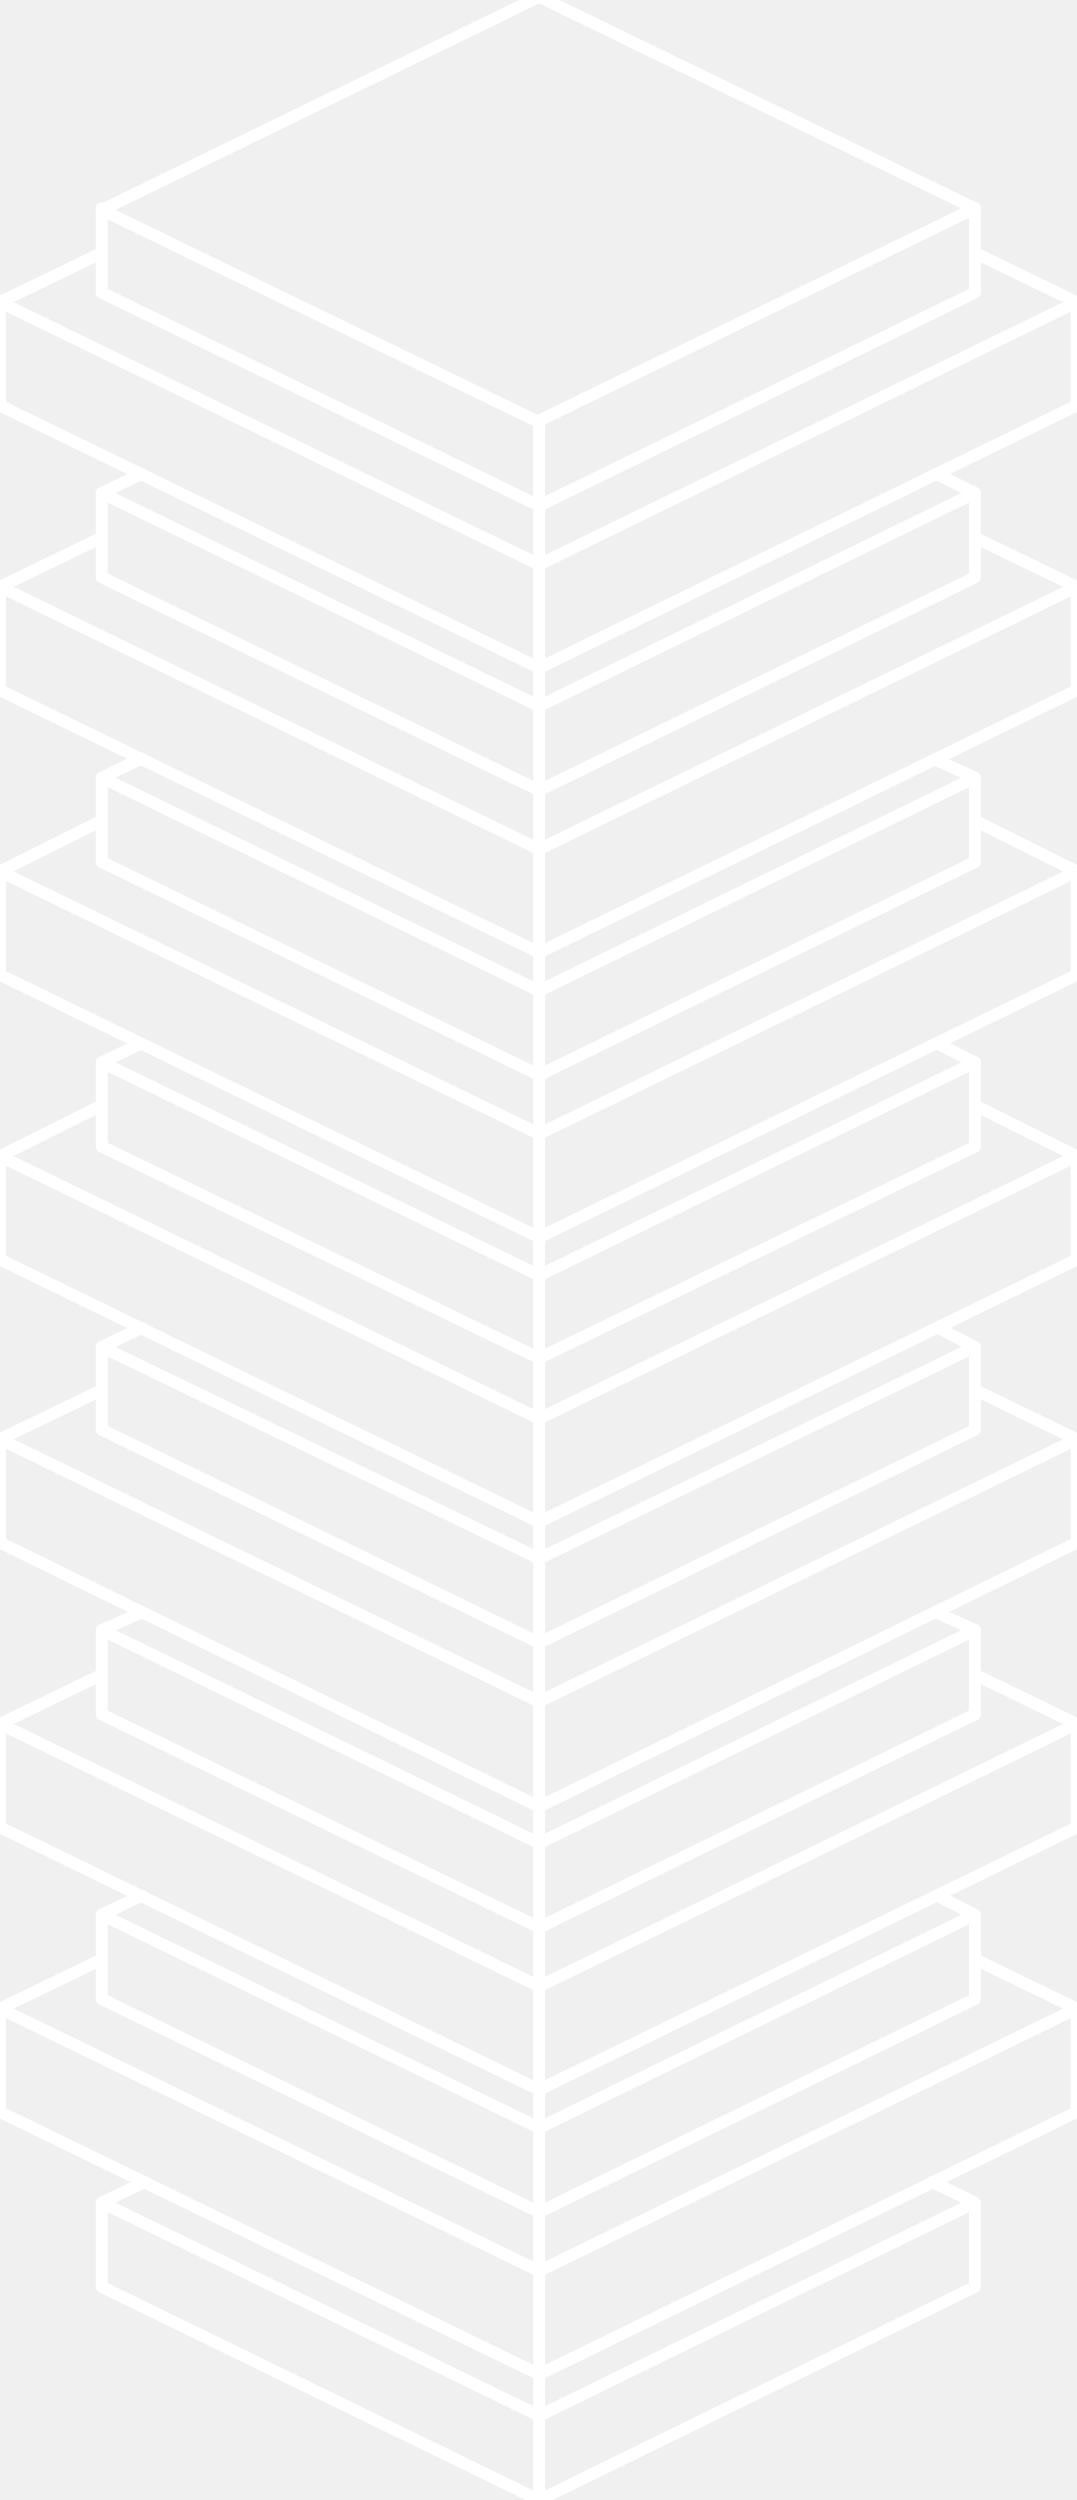
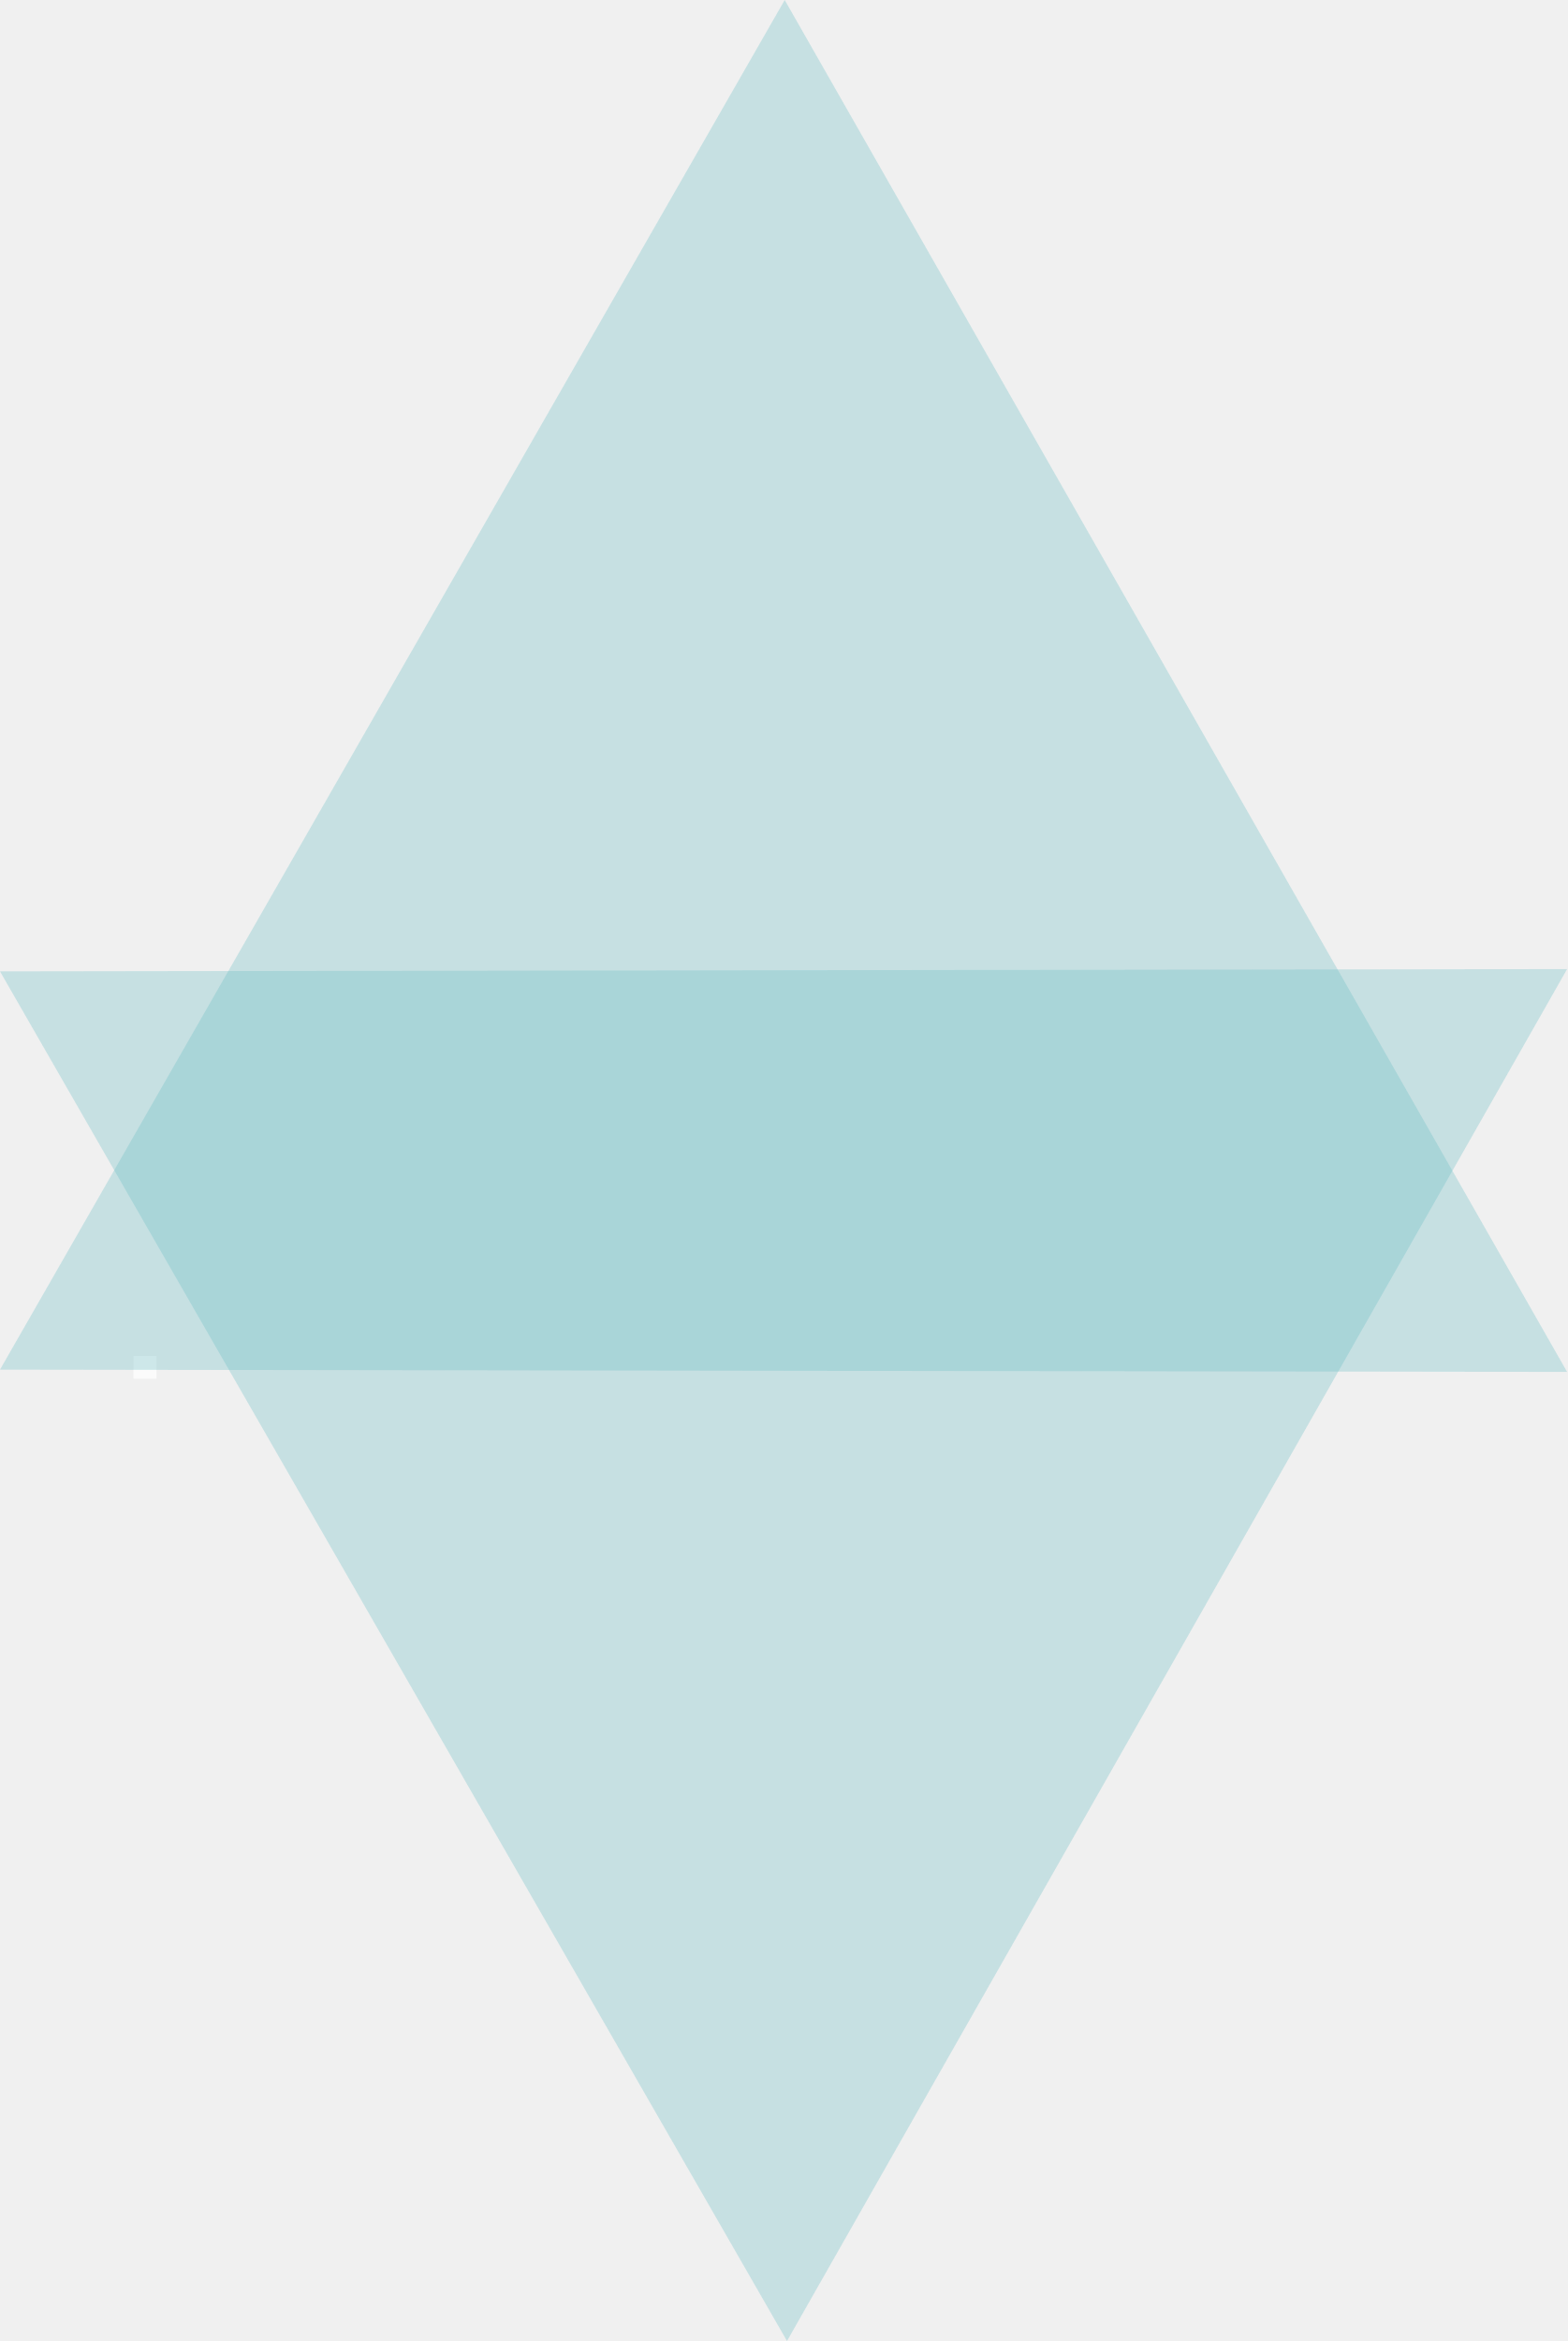
- <svg xmlns="http://www.w3.org/2000/svg" version="1.1" id="Layer_1" x="0px" y="0px" viewBox="0 0 67.7 157.2" enable-background="new 0 0 67.7 157.2" xml:space="preserve">
-   <polyline fill="none" stroke="#FFFFFF" stroke-width="0.75" stroke-linecap="round" stroke-linejoin="round" stroke-miterlimit="10" points="  33.9,157.2 33.9,151.9 33.9,149.3 33.9,142.8 33.9,139.1 33.9,133.8 33.9,121.2 33.9,115.9 33.9,103.3 33.9,98 33.9,85.4 33.9,80.2   33.9,67.6 33.9,62.3 33.9,49.7 33.9,44.4 33.9,31.8 33.9,26.5 " />
-   <polyline fill="none" stroke="#FFFFFF" stroke-width="0.75" stroke-linecap="round" stroke-linejoin="round" stroke-miterlimit="10" points="  6.4,138.5 6.4,143.8 33.9,157.2 61.3,143.8 61.3,138.5 58.6,137.2 61.3,138.5 33.9,151.9 6.4,138.5 9.1,137.2 " />
-   <polyline fill="none" stroke="#FFFFFF" stroke-width="0.75" stroke-linecap="round" stroke-linejoin="round" stroke-miterlimit="10" points="  67.7,126.3 67.7,132.8 33.9,149.3 0,132.8 0,126.3 6.4,123.2 6.4,120.4 6.4,125.7 33.9,139.1 61.3,125.7 61.3,120.4 61.3,123.2   67.7,126.3 33.9,142.8 0,126.3 " />
-   <polyline fill="none" stroke="#FFFFFF" stroke-width="0.75" stroke-linecap="round" stroke-linejoin="round" stroke-miterlimit="10" points="  8.9,119.2 6.4,120.4 33.9,133.8 61.3,120.4 58.9,119.2 " />
-   <polyline fill="none" stroke="#FFFFFF" stroke-width="0.75" stroke-linecap="round" stroke-linejoin="round" stroke-miterlimit="10" points="  67.7,108.4 67.7,114.9 33.9,131.4 0,114.9 0,108.4 6.4,105.3 6.4,102.5 6.4,107.8 33.9,121.2 61.3,107.8 61.3,102.5 61.3,105.3   67.7,108.4 33.9,124.9 0,108.4 " />
-   <polyline fill="none" stroke="#FFFFFF" stroke-width="0.75" stroke-linecap="round" stroke-linejoin="round" stroke-miterlimit="10" points="  8.9,101.4 6.4,102.5 33.9,115.9 61.3,102.5 58.9,101.4 " />
-   <polyline fill="none" stroke="#FFFFFF" stroke-width="0.75" stroke-linecap="round" stroke-linejoin="round" stroke-miterlimit="10" points="  67.7,90.5 67.7,97 33.9,113.6 0,97 0,90.5 6.4,87.4 6.4,84.7 6.4,89.9 33.9,103.3 61.3,89.9 61.3,84.7 61.3,87.4 67.7,90.5   33.9,107 0,90.5 " />
-   <polyline fill="none" stroke="#FFFFFF" stroke-width="0.75" stroke-linecap="round" stroke-linejoin="round" stroke-miterlimit="10" points="  8.9,83.5 6.4,84.7 33.9,98 61.3,84.7 59,83.5 " />
-   <polyline fill="none" stroke="#FFFFFF" stroke-width="0.75" stroke-linecap="round" stroke-linejoin="round" stroke-miterlimit="10" points="  67.7,72.7 67.7,79.2 33.9,95.7 0,79.2 0,72.7 6.4,69.5 6.4,66.8 6.4,72.1 33.9,85.4 61.3,72.1 61.3,66.8 61.3,69.5 67.7,72.7   33.9,89.2 0,72.7 " />
-   <polyline fill="none" stroke="#FFFFFF" stroke-width="0.75" stroke-linecap="round" stroke-linejoin="round" stroke-miterlimit="10" points="  8.7,65.7 6.4,66.8 33.9,80.2 61.3,66.8 58.9,65.6 " />
-   <polyline fill="none" stroke="#FFFFFF" stroke-width="0.75" stroke-linecap="round" stroke-linejoin="round" stroke-miterlimit="10" points="  67.7,54.8 67.7,61.3 33.9,77.8 0,61.3 0,54.8 6.4,51.6 6.4,48.9 6.4,54.2 33.9,67.6 61.3,54.2 61.3,48.9 61.3,51.6 67.7,54.8   33.9,71.3 0,54.8 " />
-   <polyline fill="none" stroke="#FFFFFF" stroke-width="0.75" stroke-linecap="round" stroke-linejoin="round" stroke-miterlimit="10" points="  8.9,47.7 6.4,48.9 33.9,62.3 61.3,48.9 58.9,47.8 " />
-   <polyline fill="none" stroke="#FFFFFF" stroke-width="0.75" stroke-linecap="round" stroke-linejoin="round" stroke-miterlimit="10" points="  67.7,36.9 67.7,43.4 33.9,59.9 0,43.4 0,36.9 6.4,33.8 6.4,31 6.4,36.3 33.9,49.7 61.3,36.3 61.3,31 61.3,33.8 67.7,36.9 33.9,53.4   0,36.9 " />
-   <polyline fill="none" stroke="#FFFFFF" stroke-width="0.75" stroke-linecap="round" stroke-linejoin="round" stroke-miterlimit="10" points="  8.9,29.8 6.4,31 33.9,44.4 61.3,31 58.9,29.8 " />
-   <polyline fill="none" stroke="#FFFFFF" stroke-width="0.75" stroke-linecap="round" stroke-linejoin="round" stroke-miterlimit="10" points="  67.7,19 67.7,25.5 33.9,42 0,25.5 0,19 6.4,15.9 6.4,13.1 6.4,18.4 33.9,31.8 61.3,18.4 61.3,13.1 61.3,15.9 67.7,19 33.9,35.5   0,19 " />
-   <polygon fill="none" stroke="#FFFFFF" stroke-width="0.75" stroke-linecap="round" stroke-linejoin="round" stroke-miterlimit="10" points="  33.8,26.5 6.4,13.2 33.9,-0.2 61.3,13.1 " />
+ <svg xmlns="http://www.w3.org/2000/svg" version="1.1" id="Layer_1" x="0px" y="0px" viewBox="0 0 68.1 101.7" enable-background="new 0 0 68.1 101.7" xml:space="preserve">
+   <path opacity="0.7" fill="none" stroke="#FFFFFF" stroke-linecap="square" stroke-miterlimit="10" d="M6.3,59.4" />
+   <path opacity="0.7" fill="none" stroke="#FFFFFF" stroke-miterlimit="10" d="M8.1,63.8" />
+   <g opacity="0.7">
+     <polygon opacity="0.44" fill="#67BDC4" points="68.1,59.6 0,59.5 34.1,0  " />
+   </g>
+   <g opacity="0.7">
+     <polygon opacity="0.44" fill="#67BDC4" points="0,42.2 68.1,42.1 34.2,101.7  " />
+   </g>
</svg>
